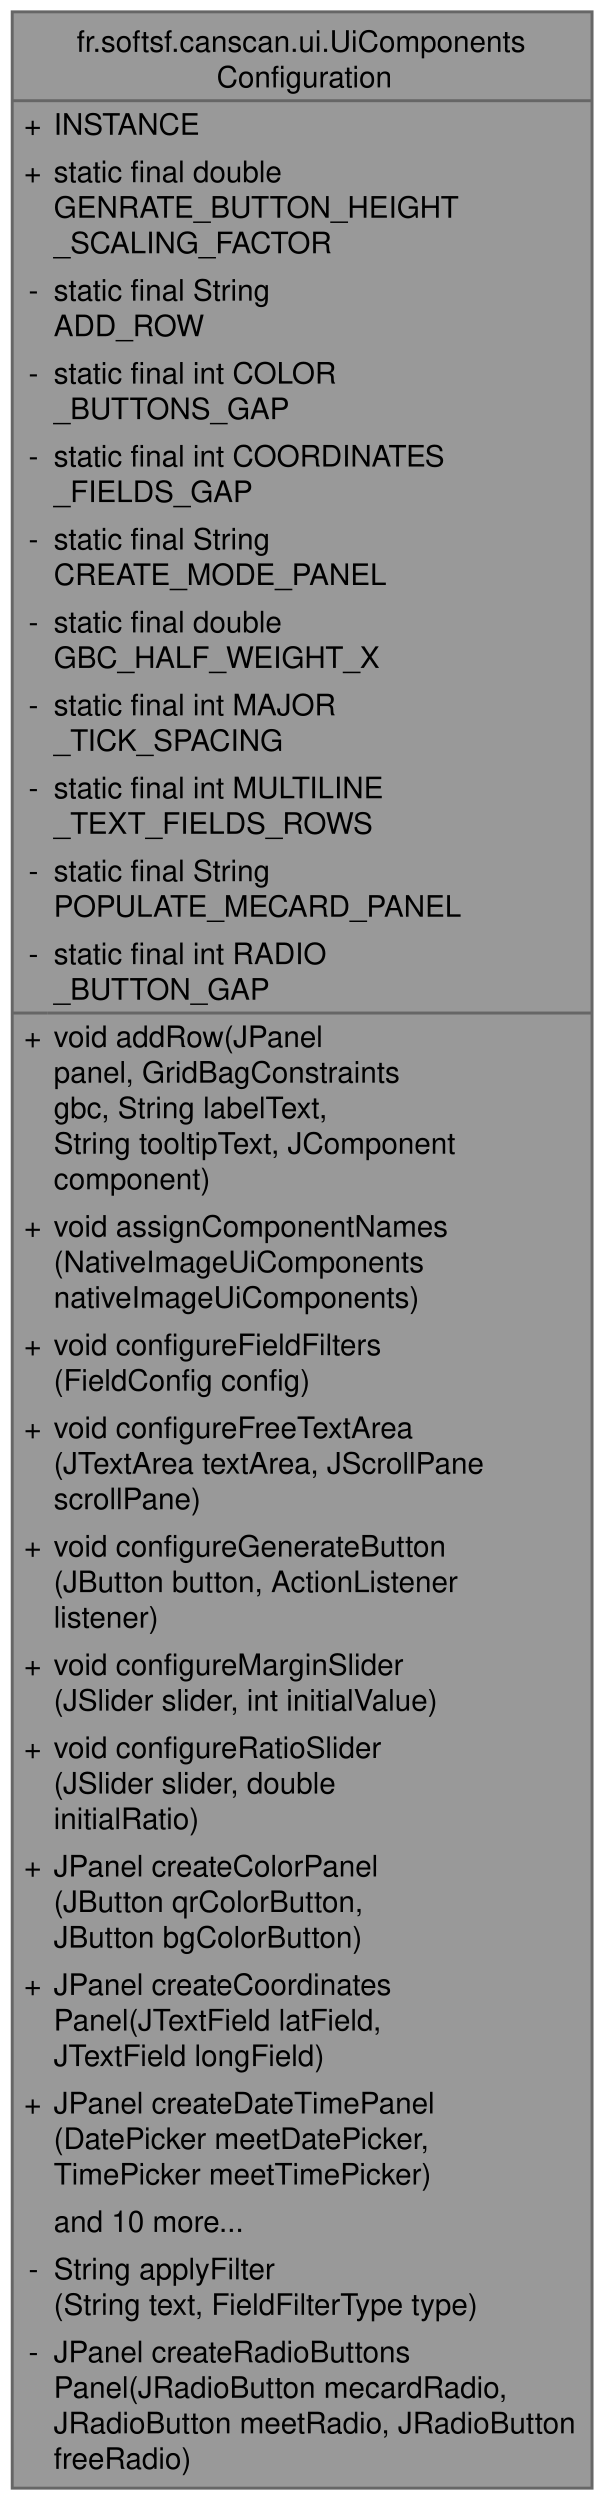
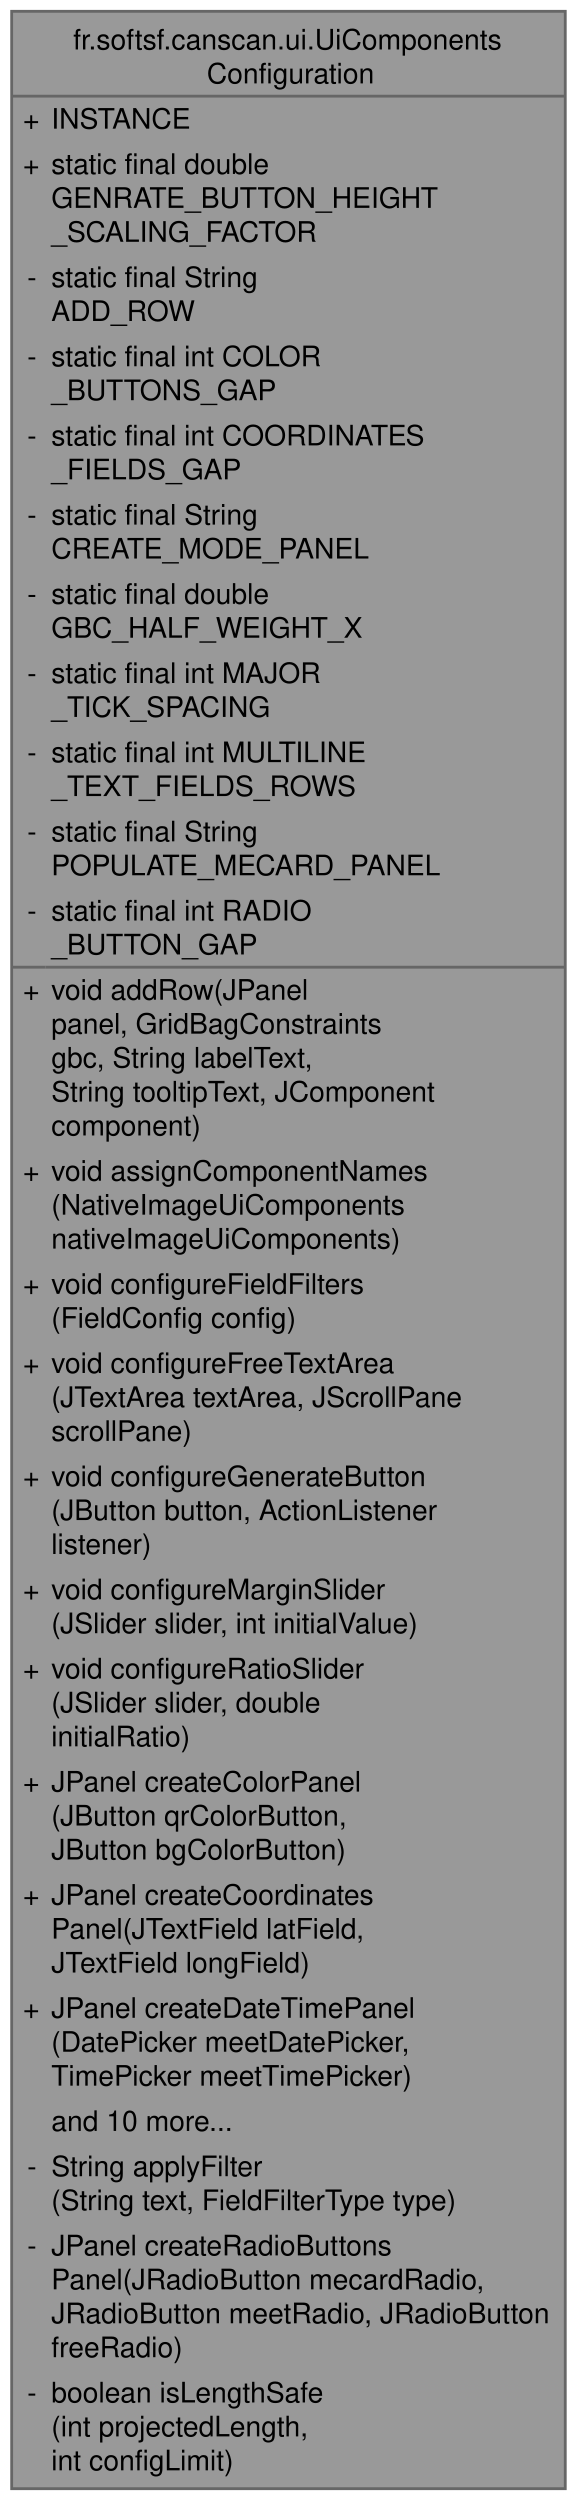
- <svg xmlns="http://www.w3.org/2000/svg" xmlns:xlink="http://www.w3.org/1999/xlink" width="204pt" height="844pt" viewBox="0.00 0.00 203.75 844.00">
-   <g id="graph0" class="graph" transform="scale(1 1) rotate(0) translate(4 840)">
+ <svg xmlns="http://www.w3.org/2000/svg" xmlns:xlink="http://www.w3.org/1999/xlink" width="204pt" height="884pt" viewBox="0.00 0.00 203.75 884.00">
+   <g id="graph0" class="graph" transform="scale(1 1) rotate(0) translate(4 880)">
    <g id="Node000001" class="node">
      <g id="a_Node000001">
        <a xlink:title="Creating and configuring UI components.">
-           <polygon fill="#999999" stroke="none" points="195.75,-836 0,-836 0,0 195.75,0 195.75,-836" />
-           <text text-anchor="start" x="21.75" y="-822.5" font-family="Helvetica,sans-Serif" font-size="10.00">fr.softsf.canscan.ui.UiComponents</text>
-           <text text-anchor="start" x="69" y="-810.5" font-family="Helvetica,sans-Serif" font-size="10.00">Configuration</text>
-           <text text-anchor="start" x="4" y="-794.5" font-family="Helvetica,sans-Serif" font-size="10.00">+</text>
-           <text text-anchor="start" x="14" y="-794.5" font-family="Helvetica,sans-Serif" font-size="10.00">INSTANCE</text>
-           <text text-anchor="start" x="4" y="-778.5" font-family="Helvetica,sans-Serif" font-size="10.00">+</text>
-           <text text-anchor="start" x="14" y="-778.5" font-family="Helvetica,sans-Serif" font-size="10.00">static final double</text>
-           <text text-anchor="start" x="14" y="-766.5" font-family="Helvetica,sans-Serif" font-size="10.00"> GENRATE_BUTTON_HEIGHT</text>
-           <text text-anchor="start" x="14" y="-754.5" font-family="Helvetica,sans-Serif" font-size="10.00">_SCALING_FACTOR</text>
-           <text text-anchor="start" x="5.5" y="-738.5" font-family="Helvetica,sans-Serif" font-size="10.00">-</text>
-           <text text-anchor="start" x="14" y="-738.5" font-family="Helvetica,sans-Serif" font-size="10.00">static final String</text>
-           <text text-anchor="start" x="14" y="-726.5" font-family="Helvetica,sans-Serif" font-size="10.00"> ADD_ROW</text>
-           <text text-anchor="start" x="5.5" y="-710.5" font-family="Helvetica,sans-Serif" font-size="10.00">-</text>
-           <text text-anchor="start" x="14" y="-710.5" font-family="Helvetica,sans-Serif" font-size="10.00">static final int COLOR</text>
-           <text text-anchor="start" x="14" y="-698.5" font-family="Helvetica,sans-Serif" font-size="10.00">_BUTTONS_GAP</text>
-           <text text-anchor="start" x="5.5" y="-682.5" font-family="Helvetica,sans-Serif" font-size="10.00">-</text>
-           <text text-anchor="start" x="14" y="-682.5" font-family="Helvetica,sans-Serif" font-size="10.00">static final int COORDINATES</text>
-           <text text-anchor="start" x="14" y="-670.5" font-family="Helvetica,sans-Serif" font-size="10.00">_FIELDS_GAP</text>
-           <text text-anchor="start" x="5.5" y="-654.5" font-family="Helvetica,sans-Serif" font-size="10.00">-</text>
-           <text text-anchor="start" x="14" y="-654.5" font-family="Helvetica,sans-Serif" font-size="10.00">static final String</text>
-           <text text-anchor="start" x="14" y="-642.5" font-family="Helvetica,sans-Serif" font-size="10.00"> CREATE_MODE_PANEL</text>
-           <text text-anchor="start" x="5.5" y="-626.5" font-family="Helvetica,sans-Serif" font-size="10.00">-</text>
-           <text text-anchor="start" x="14" y="-626.5" font-family="Helvetica,sans-Serif" font-size="10.00">static final double</text>
-           <text text-anchor="start" x="14" y="-614.5" font-family="Helvetica,sans-Serif" font-size="10.00"> GBC_HALF_WEIGHT_X</text>
-           <text text-anchor="start" x="5.5" y="-598.5" font-family="Helvetica,sans-Serif" font-size="10.00">-</text>
-           <text text-anchor="start" x="14" y="-598.5" font-family="Helvetica,sans-Serif" font-size="10.00">static final int MAJOR</text>
-           <text text-anchor="start" x="14" y="-586.5" font-family="Helvetica,sans-Serif" font-size="10.00">_TICK_SPACING</text>
-           <text text-anchor="start" x="5.5" y="-570.5" font-family="Helvetica,sans-Serif" font-size="10.00">-</text>
-           <text text-anchor="start" x="14" y="-570.5" font-family="Helvetica,sans-Serif" font-size="10.00">static final int MULTILINE</text>
-           <text text-anchor="start" x="14" y="-558.5" font-family="Helvetica,sans-Serif" font-size="10.00">_TEXT_FIELDS_ROWS</text>
-           <text text-anchor="start" x="5.5" y="-542.5" font-family="Helvetica,sans-Serif" font-size="10.00">-</text>
-           <text text-anchor="start" x="14" y="-542.5" font-family="Helvetica,sans-Serif" font-size="10.00">static final String</text>
-           <text text-anchor="start" x="14" y="-530.5" font-family="Helvetica,sans-Serif" font-size="10.00"> POPULATE_MECARD_PANEL</text>
-           <text text-anchor="start" x="5.5" y="-514.5" font-family="Helvetica,sans-Serif" font-size="10.00">-</text>
-           <text text-anchor="start" x="14" y="-514.5" font-family="Helvetica,sans-Serif" font-size="10.00">static final int RADIO</text>
-           <text text-anchor="start" x="14" y="-502.5" font-family="Helvetica,sans-Serif" font-size="10.00">_BUTTON_GAP</text>
-           <text text-anchor="start" x="4" y="-486.5" font-family="Helvetica,sans-Serif" font-size="10.00">+</text>
-           <text text-anchor="start" x="14" y="-486.5" font-family="Helvetica,sans-Serif" font-size="10.00">void addRow(JPanel</text>
-           <text text-anchor="start" x="14" y="-474.5" font-family="Helvetica,sans-Serif" font-size="10.00"> panel, GridBagConstraints</text>
-           <text text-anchor="start" x="14" y="-462.5" font-family="Helvetica,sans-Serif" font-size="10.00"> gbc, String labelText,</text>
-           <text text-anchor="start" x="14" y="-450.5" font-family="Helvetica,sans-Serif" font-size="10.00"> String tooltipText, JComponent</text>
-           <text text-anchor="start" x="14" y="-438.5" font-family="Helvetica,sans-Serif" font-size="10.00"> component)</text>
+           <polygon fill="#999999" stroke="none" points="195.75,-876 0,-876 0,0 195.75,0 195.75,-876" />
+           <text text-anchor="start" x="21.75" y="-862.5" font-family="Helvetica,sans-Serif" font-size="10.00">fr.softsf.canscan.ui.UiComponents</text>
+           <text text-anchor="start" x="69" y="-850.5" font-family="Helvetica,sans-Serif" font-size="10.00">Configuration</text>
+           <text text-anchor="start" x="4" y="-834.5" font-family="Helvetica,sans-Serif" font-size="10.00">+</text>
+           <text text-anchor="start" x="14" y="-834.5" font-family="Helvetica,sans-Serif" font-size="10.00">INSTANCE</text>
+           <text text-anchor="start" x="4" y="-818.5" font-family="Helvetica,sans-Serif" font-size="10.00">+</text>
+           <text text-anchor="start" x="14" y="-818.5" font-family="Helvetica,sans-Serif" font-size="10.00">static final double</text>
+           <text text-anchor="start" x="14" y="-806.5" font-family="Helvetica,sans-Serif" font-size="10.00"> GENRATE_BUTTON_HEIGHT</text>
+           <text text-anchor="start" x="14" y="-794.5" font-family="Helvetica,sans-Serif" font-size="10.00">_SCALING_FACTOR</text>
+           <text text-anchor="start" x="5.5" y="-778.5" font-family="Helvetica,sans-Serif" font-size="10.00">-</text>
+           <text text-anchor="start" x="14" y="-778.5" font-family="Helvetica,sans-Serif" font-size="10.00">static final String</text>
+           <text text-anchor="start" x="14" y="-766.5" font-family="Helvetica,sans-Serif" font-size="10.00"> ADD_ROW</text>
+           <text text-anchor="start" x="5.5" y="-750.5" font-family="Helvetica,sans-Serif" font-size="10.00">-</text>
+           <text text-anchor="start" x="14" y="-750.5" font-family="Helvetica,sans-Serif" font-size="10.00">static final int COLOR</text>
+           <text text-anchor="start" x="14" y="-738.5" font-family="Helvetica,sans-Serif" font-size="10.00">_BUTTONS_GAP</text>
+           <text text-anchor="start" x="5.5" y="-722.5" font-family="Helvetica,sans-Serif" font-size="10.00">-</text>
+           <text text-anchor="start" x="14" y="-722.5" font-family="Helvetica,sans-Serif" font-size="10.00">static final int COORDINATES</text>
+           <text text-anchor="start" x="14" y="-710.5" font-family="Helvetica,sans-Serif" font-size="10.00">_FIELDS_GAP</text>
+           <text text-anchor="start" x="5.5" y="-694.5" font-family="Helvetica,sans-Serif" font-size="10.00">-</text>
+           <text text-anchor="start" x="14" y="-694.5" font-family="Helvetica,sans-Serif" font-size="10.00">static final String</text>
+           <text text-anchor="start" x="14" y="-682.5" font-family="Helvetica,sans-Serif" font-size="10.00"> CREATE_MODE_PANEL</text>
+           <text text-anchor="start" x="5.5" y="-666.5" font-family="Helvetica,sans-Serif" font-size="10.00">-</text>
+           <text text-anchor="start" x="14" y="-666.5" font-family="Helvetica,sans-Serif" font-size="10.00">static final double</text>
+           <text text-anchor="start" x="14" y="-654.5" font-family="Helvetica,sans-Serif" font-size="10.00"> GBC_HALF_WEIGHT_X</text>
+           <text text-anchor="start" x="5.5" y="-638.5" font-family="Helvetica,sans-Serif" font-size="10.00">-</text>
+           <text text-anchor="start" x="14" y="-638.5" font-family="Helvetica,sans-Serif" font-size="10.00">static final int MAJOR</text>
+           <text text-anchor="start" x="14" y="-626.5" font-family="Helvetica,sans-Serif" font-size="10.00">_TICK_SPACING</text>
+           <text text-anchor="start" x="5.5" y="-610.5" font-family="Helvetica,sans-Serif" font-size="10.00">-</text>
+           <text text-anchor="start" x="14" y="-610.5" font-family="Helvetica,sans-Serif" font-size="10.00">static final int MULTILINE</text>
+           <text text-anchor="start" x="14" y="-598.5" font-family="Helvetica,sans-Serif" font-size="10.00">_TEXT_FIELDS_ROWS</text>
+           <text text-anchor="start" x="5.5" y="-582.5" font-family="Helvetica,sans-Serif" font-size="10.00">-</text>
+           <text text-anchor="start" x="14" y="-582.5" font-family="Helvetica,sans-Serif" font-size="10.00">static final String</text>
+           <text text-anchor="start" x="14" y="-570.5" font-family="Helvetica,sans-Serif" font-size="10.00"> POPULATE_MECARD_PANEL</text>
+           <text text-anchor="start" x="5.5" y="-554.5" font-family="Helvetica,sans-Serif" font-size="10.00">-</text>
+           <text text-anchor="start" x="14" y="-554.5" font-family="Helvetica,sans-Serif" font-size="10.00">static final int RADIO</text>
+           <text text-anchor="start" x="14" y="-542.5" font-family="Helvetica,sans-Serif" font-size="10.00">_BUTTON_GAP</text>
+           <text text-anchor="start" x="4" y="-526.5" font-family="Helvetica,sans-Serif" font-size="10.00">+</text>
+           <text text-anchor="start" x="14" y="-526.5" font-family="Helvetica,sans-Serif" font-size="10.00">void addRow(JPanel</text>
+           <text text-anchor="start" x="14" y="-514.5" font-family="Helvetica,sans-Serif" font-size="10.00"> panel, GridBagConstraints</text>
+           <text text-anchor="start" x="14" y="-502.5" font-family="Helvetica,sans-Serif" font-size="10.00"> gbc, String labelText,</text>
+           <text text-anchor="start" x="14" y="-490.5" font-family="Helvetica,sans-Serif" font-size="10.00"> String tooltipText, JComponent</text>
+           <text text-anchor="start" x="14" y="-478.5" font-family="Helvetica,sans-Serif" font-size="10.00"> component)</text>
+           <text text-anchor="start" x="4" y="-462.5" font-family="Helvetica,sans-Serif" font-size="10.00">+</text>
+           <text text-anchor="start" x="14" y="-462.5" font-family="Helvetica,sans-Serif" font-size="10.00">void assignComponentNames</text>
+           <text text-anchor="start" x="14" y="-450.5" font-family="Helvetica,sans-Serif" font-size="10.00">(NativeImageUiComponents</text>
+           <text text-anchor="start" x="14" y="-438.5" font-family="Helvetica,sans-Serif" font-size="10.00"> nativeImageUiComponents)</text>
          <text text-anchor="start" x="4" y="-422.5" font-family="Helvetica,sans-Serif" font-size="10.00">+</text>
-           <text text-anchor="start" x="14" y="-422.5" font-family="Helvetica,sans-Serif" font-size="10.00">void assignComponentNames</text>
-           <text text-anchor="start" x="14" y="-410.5" font-family="Helvetica,sans-Serif" font-size="10.00">(NativeImageUiComponents</text>
-           <text text-anchor="start" x="14" y="-398.5" font-family="Helvetica,sans-Serif" font-size="10.00"> nativeImageUiComponents)</text>
-           <text text-anchor="start" x="4" y="-382.5" font-family="Helvetica,sans-Serif" font-size="10.00">+</text>
-           <text text-anchor="start" x="14" y="-382.5" font-family="Helvetica,sans-Serif" font-size="10.00">void configureFieldFilters</text>
-           <text text-anchor="start" x="14" y="-370.5" font-family="Helvetica,sans-Serif" font-size="10.00">(FieldConfig config)</text>
+           <text text-anchor="start" x="14" y="-422.5" font-family="Helvetica,sans-Serif" font-size="10.00">void configureFieldFilters</text>
+           <text text-anchor="start" x="14" y="-410.5" font-family="Helvetica,sans-Serif" font-size="10.00">(FieldConfig config)</text>
+           <text text-anchor="start" x="4" y="-394.5" font-family="Helvetica,sans-Serif" font-size="10.00">+</text>
+           <text text-anchor="start" x="14" y="-394.5" font-family="Helvetica,sans-Serif" font-size="10.00">void configureFreeTextArea</text>
+           <text text-anchor="start" x="14" y="-382.5" font-family="Helvetica,sans-Serif" font-size="10.00">(JTextArea textArea, JScrollPane</text>
+           <text text-anchor="start" x="14" y="-370.5" font-family="Helvetica,sans-Serif" font-size="10.00"> scrollPane)</text>
          <text text-anchor="start" x="4" y="-354.5" font-family="Helvetica,sans-Serif" font-size="10.00">+</text>
-           <text text-anchor="start" x="14" y="-354.5" font-family="Helvetica,sans-Serif" font-size="10.00">void configureFreeTextArea</text>
-           <text text-anchor="start" x="14" y="-342.5" font-family="Helvetica,sans-Serif" font-size="10.00">(JTextArea textArea, JScrollPane</text>
-           <text text-anchor="start" x="14" y="-330.5" font-family="Helvetica,sans-Serif" font-size="10.00"> scrollPane)</text>
+           <text text-anchor="start" x="14" y="-354.5" font-family="Helvetica,sans-Serif" font-size="10.00">void configureGenerateButton</text>
+           <text text-anchor="start" x="14" y="-342.5" font-family="Helvetica,sans-Serif" font-size="10.00">(JButton button, ActionListener</text>
+           <text text-anchor="start" x="14" y="-330.5" font-family="Helvetica,sans-Serif" font-size="10.00"> listener)</text>
          <text text-anchor="start" x="4" y="-314.5" font-family="Helvetica,sans-Serif" font-size="10.00">+</text>
-           <text text-anchor="start" x="14" y="-314.5" font-family="Helvetica,sans-Serif" font-size="10.00">void configureGenerateButton</text>
-           <text text-anchor="start" x="14" y="-302.5" font-family="Helvetica,sans-Serif" font-size="10.00">(JButton button, ActionListener</text>
-           <text text-anchor="start" x="14" y="-290.5" font-family="Helvetica,sans-Serif" font-size="10.00"> listener)</text>
-           <text text-anchor="start" x="4" y="-274.5" font-family="Helvetica,sans-Serif" font-size="10.00">+</text>
-           <text text-anchor="start" x="14" y="-274.5" font-family="Helvetica,sans-Serif" font-size="10.00">void configureMarginSlider</text>
-           <text text-anchor="start" x="14" y="-262.5" font-family="Helvetica,sans-Serif" font-size="10.00">(JSlider slider, int initialValue)</text>
+           <text text-anchor="start" x="14" y="-314.5" font-family="Helvetica,sans-Serif" font-size="10.00">void configureMarginSlider</text>
+           <text text-anchor="start" x="14" y="-302.5" font-family="Helvetica,sans-Serif" font-size="10.00">(JSlider slider, int initialValue)</text>
+           <text text-anchor="start" x="4" y="-286.5" font-family="Helvetica,sans-Serif" font-size="10.00">+</text>
+           <text text-anchor="start" x="14" y="-286.5" font-family="Helvetica,sans-Serif" font-size="10.00">void configureRatioSlider</text>
+           <text text-anchor="start" x="14" y="-274.5" font-family="Helvetica,sans-Serif" font-size="10.00">(JSlider slider, double</text>
+           <text text-anchor="start" x="14" y="-262.5" font-family="Helvetica,sans-Serif" font-size="10.00"> initialRatio)</text>
          <text text-anchor="start" x="4" y="-246.5" font-family="Helvetica,sans-Serif" font-size="10.00">+</text>
-           <text text-anchor="start" x="14" y="-246.5" font-family="Helvetica,sans-Serif" font-size="10.00">void configureRatioSlider</text>
-           <text text-anchor="start" x="14" y="-234.5" font-family="Helvetica,sans-Serif" font-size="10.00">(JSlider slider, double</text>
-           <text text-anchor="start" x="14" y="-222.5" font-family="Helvetica,sans-Serif" font-size="10.00"> initialRatio)</text>
+           <text text-anchor="start" x="14" y="-246.5" font-family="Helvetica,sans-Serif" font-size="10.00">JPanel createColorPanel</text>
+           <text text-anchor="start" x="14" y="-234.5" font-family="Helvetica,sans-Serif" font-size="10.00">(JButton qrColorButton,</text>
+           <text text-anchor="start" x="14" y="-222.5" font-family="Helvetica,sans-Serif" font-size="10.00"> JButton bgColorButton)</text>
          <text text-anchor="start" x="4" y="-206.5" font-family="Helvetica,sans-Serif" font-size="10.00">+</text>
-           <text text-anchor="start" x="14" y="-206.5" font-family="Helvetica,sans-Serif" font-size="10.00">JPanel createColorPanel</text>
-           <text text-anchor="start" x="14" y="-194.5" font-family="Helvetica,sans-Serif" font-size="10.00">(JButton qrColorButton,</text>
-           <text text-anchor="start" x="14" y="-182.5" font-family="Helvetica,sans-Serif" font-size="10.00"> JButton bgColorButton)</text>
+           <text text-anchor="start" x="14" y="-206.5" font-family="Helvetica,sans-Serif" font-size="10.00">JPanel createCoordinates</text>
+           <text text-anchor="start" x="14" y="-194.5" font-family="Helvetica,sans-Serif" font-size="10.00">Panel(JTextField latField,</text>
+           <text text-anchor="start" x="14" y="-182.5" font-family="Helvetica,sans-Serif" font-size="10.00"> JTextField longField)</text>
          <text text-anchor="start" x="4" y="-166.5" font-family="Helvetica,sans-Serif" font-size="10.00">+</text>
-           <text text-anchor="start" x="14" y="-166.5" font-family="Helvetica,sans-Serif" font-size="10.00">JPanel createCoordinates</text>
-           <text text-anchor="start" x="14" y="-154.5" font-family="Helvetica,sans-Serif" font-size="10.00">Panel(JTextField latField,</text>
-           <text text-anchor="start" x="14" y="-142.5" font-family="Helvetica,sans-Serif" font-size="10.00"> JTextField longField)</text>
-           <text text-anchor="start" x="4" y="-126.5" font-family="Helvetica,sans-Serif" font-size="10.00">+</text>
-           <text text-anchor="start" x="14" y="-126.5" font-family="Helvetica,sans-Serif" font-size="10.00">JPanel createDateTimePanel</text>
-           <text text-anchor="start" x="14" y="-114.5" font-family="Helvetica,sans-Serif" font-size="10.00">(DatePicker meetDatePicker,</text>
-           <text text-anchor="start" x="14" y="-102.5" font-family="Helvetica,sans-Serif" font-size="10.00"> TimePicker meetTimePicker)</text>
-           <text text-anchor="start" x="14" y="-86.5" font-family="Helvetica,sans-Serif" font-size="10.00">and 10 more...</text>
-           <text text-anchor="start" x="5.5" y="-70.5" font-family="Helvetica,sans-Serif" font-size="10.00">-</text>
-           <text text-anchor="start" x="14" y="-70.5" font-family="Helvetica,sans-Serif" font-size="10.00">String applyFilter</text>
-           <text text-anchor="start" x="14" y="-58.5" font-family="Helvetica,sans-Serif" font-size="10.00">(String text, FieldFilterType type)</text>
-           <text text-anchor="start" x="5.5" y="-42.5" font-family="Helvetica,sans-Serif" font-size="10.00">-</text>
-           <text text-anchor="start" x="14" y="-42.5" font-family="Helvetica,sans-Serif" font-size="10.00">JPanel createRadioButtons</text>
-           <text text-anchor="start" x="14" y="-30.5" font-family="Helvetica,sans-Serif" font-size="10.00">Panel(JRadioButton mecardRadio,</text>
-           <text text-anchor="start" x="14" y="-18.5" font-family="Helvetica,sans-Serif" font-size="10.00"> JRadioButton meetRadio, JRadioButton</text>
-           <text text-anchor="start" x="14" y="-6.5" font-family="Helvetica,sans-Serif" font-size="10.00"> freeRadio)</text>
-           <polygon fill="#666666" stroke="#666666" points="0,-806 0,-806 195.75,-806 195.75,-806 0,-806" />
-           <polygon fill="#666666" stroke="#666666" points="0,-498 0,-498 12,-498 12,-498 0,-498" />
-           <polygon fill="#666666" stroke="#666666" points="12,-498 12,-498 195.75,-498 195.75,-498 12,-498" />
-           <polygon fill="none" stroke="#666666" points="0,0 0,-836 195.75,-836 195.75,0 0,0" />
+           <text text-anchor="start" x="14" y="-166.5" font-family="Helvetica,sans-Serif" font-size="10.00">JPanel createDateTimePanel</text>
+           <text text-anchor="start" x="14" y="-154.5" font-family="Helvetica,sans-Serif" font-size="10.00">(DatePicker meetDatePicker,</text>
+           <text text-anchor="start" x="14" y="-142.5" font-family="Helvetica,sans-Serif" font-size="10.00"> TimePicker meetTimePicker)</text>
+           <text text-anchor="start" x="14" y="-126.5" font-family="Helvetica,sans-Serif" font-size="10.00">and 10 more...</text>
+           <text text-anchor="start" x="5.5" y="-110.5" font-family="Helvetica,sans-Serif" font-size="10.00">-</text>
+           <text text-anchor="start" x="14" y="-110.5" font-family="Helvetica,sans-Serif" font-size="10.00">String applyFilter</text>
+           <text text-anchor="start" x="14" y="-98.5" font-family="Helvetica,sans-Serif" font-size="10.00">(String text, FieldFilterType type)</text>
+           <text text-anchor="start" x="5.5" y="-82.5" font-family="Helvetica,sans-Serif" font-size="10.00">-</text>
+           <text text-anchor="start" x="14" y="-82.5" font-family="Helvetica,sans-Serif" font-size="10.00">JPanel createRadioButtons</text>
+           <text text-anchor="start" x="14" y="-70.5" font-family="Helvetica,sans-Serif" font-size="10.00">Panel(JRadioButton mecardRadio,</text>
+           <text text-anchor="start" x="14" y="-58.5" font-family="Helvetica,sans-Serif" font-size="10.00"> JRadioButton meetRadio, JRadioButton</text>
+           <text text-anchor="start" x="14" y="-46.5" font-family="Helvetica,sans-Serif" font-size="10.00"> freeRadio)</text>
+           <text text-anchor="start" x="5.5" y="-30.5" font-family="Helvetica,sans-Serif" font-size="10.00">-</text>
+           <text text-anchor="start" x="14" y="-30.5" font-family="Helvetica,sans-Serif" font-size="10.00">boolean isLengthSafe</text>
+           <text text-anchor="start" x="14" y="-18.5" font-family="Helvetica,sans-Serif" font-size="10.00">(int projectedLength,</text>
+           <text text-anchor="start" x="14" y="-6.5" font-family="Helvetica,sans-Serif" font-size="10.00"> int configLimit)</text>
+           <polygon fill="#666666" stroke="#666666" points="0,-846 0,-846 195.75,-846 195.75,-846 0,-846" />
+           <polygon fill="#666666" stroke="#666666" points="0,-538 0,-538 12,-538 12,-538 0,-538" />
+           <polygon fill="#666666" stroke="#666666" points="12,-538 12,-538 195.75,-538 195.75,-538 12,-538" />
+           <polygon fill="none" stroke="#666666" points="0,0 0,-876 195.75,-876 195.75,0 0,0" />
        </a>
      </g>
    </g>
  </g>
</svg>
